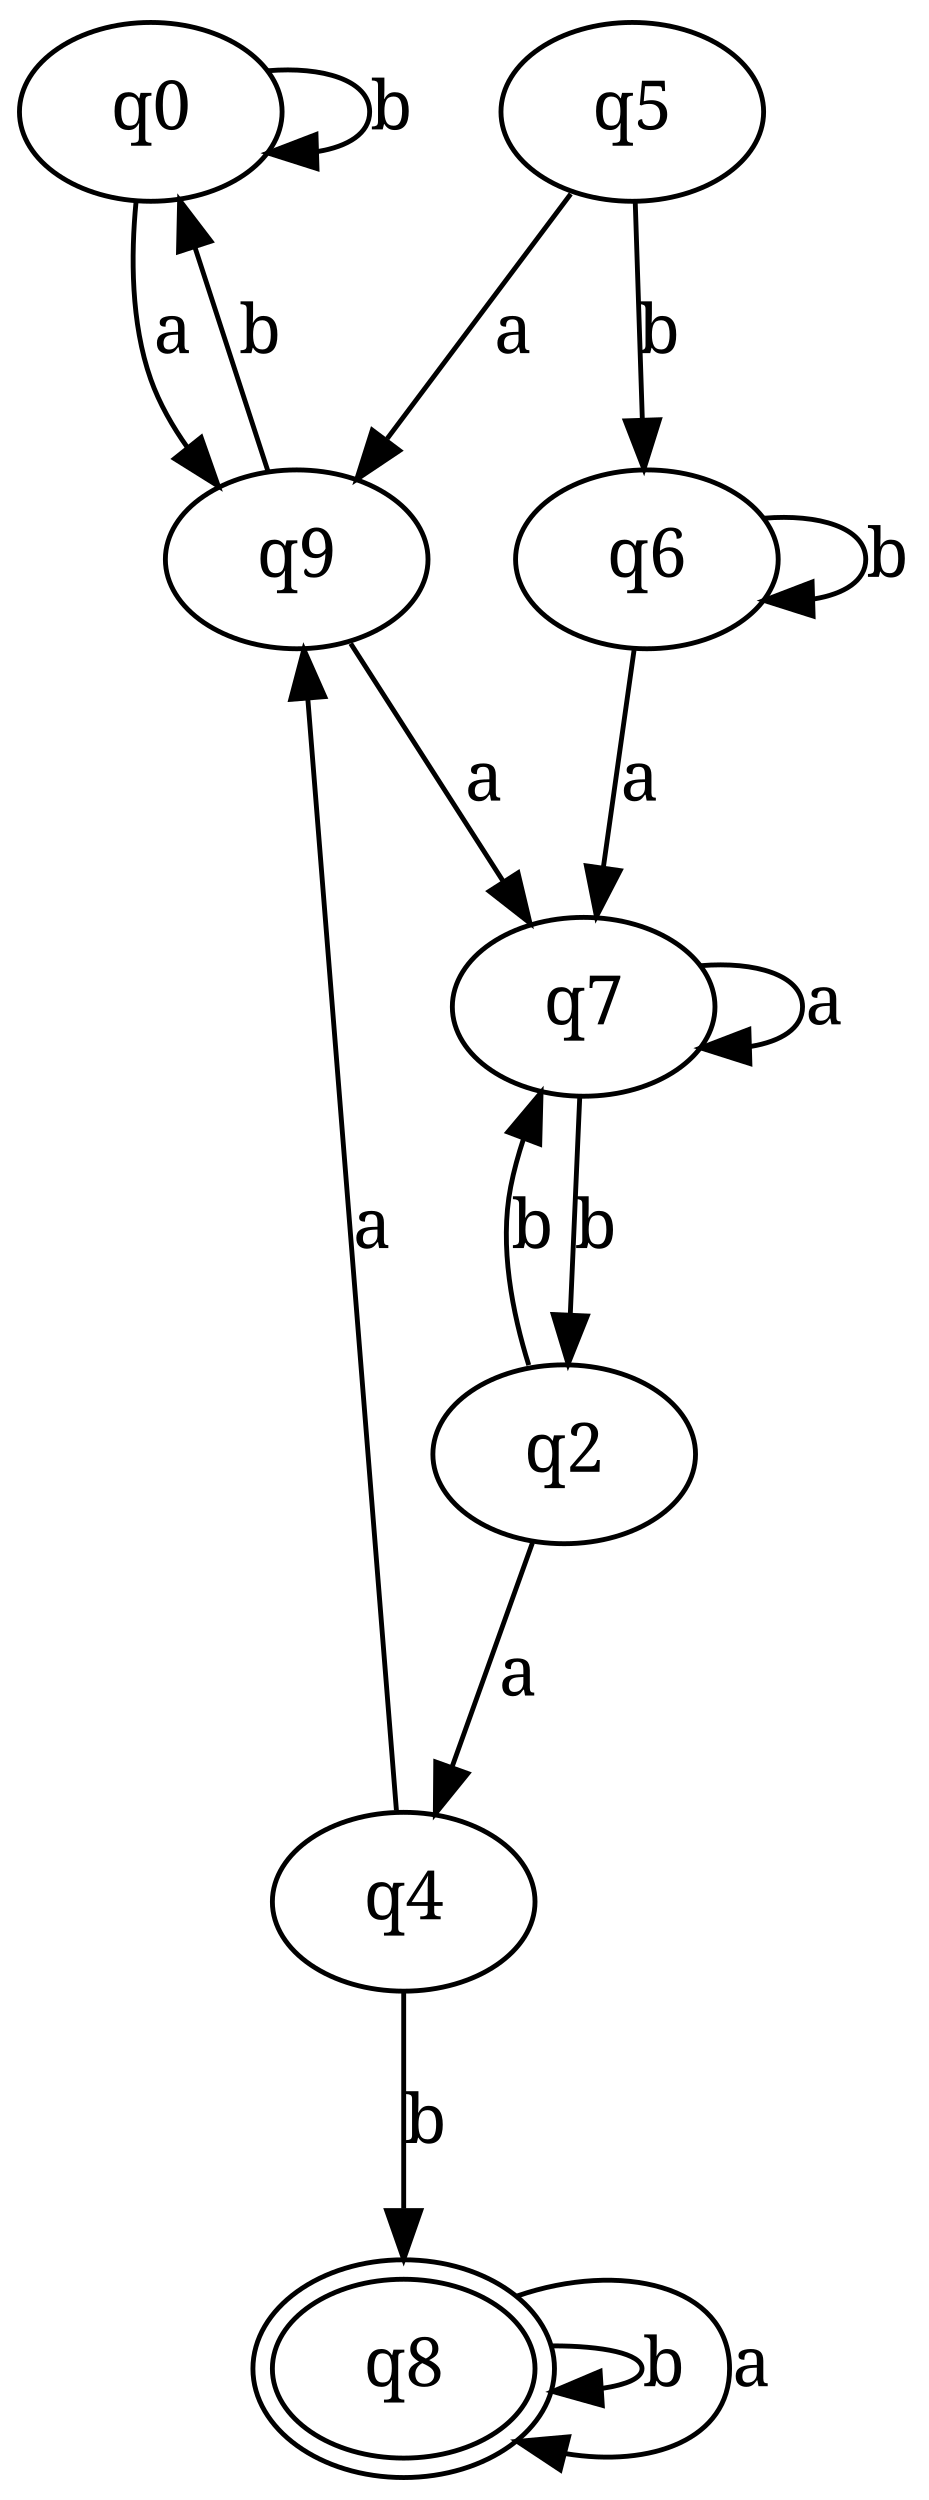
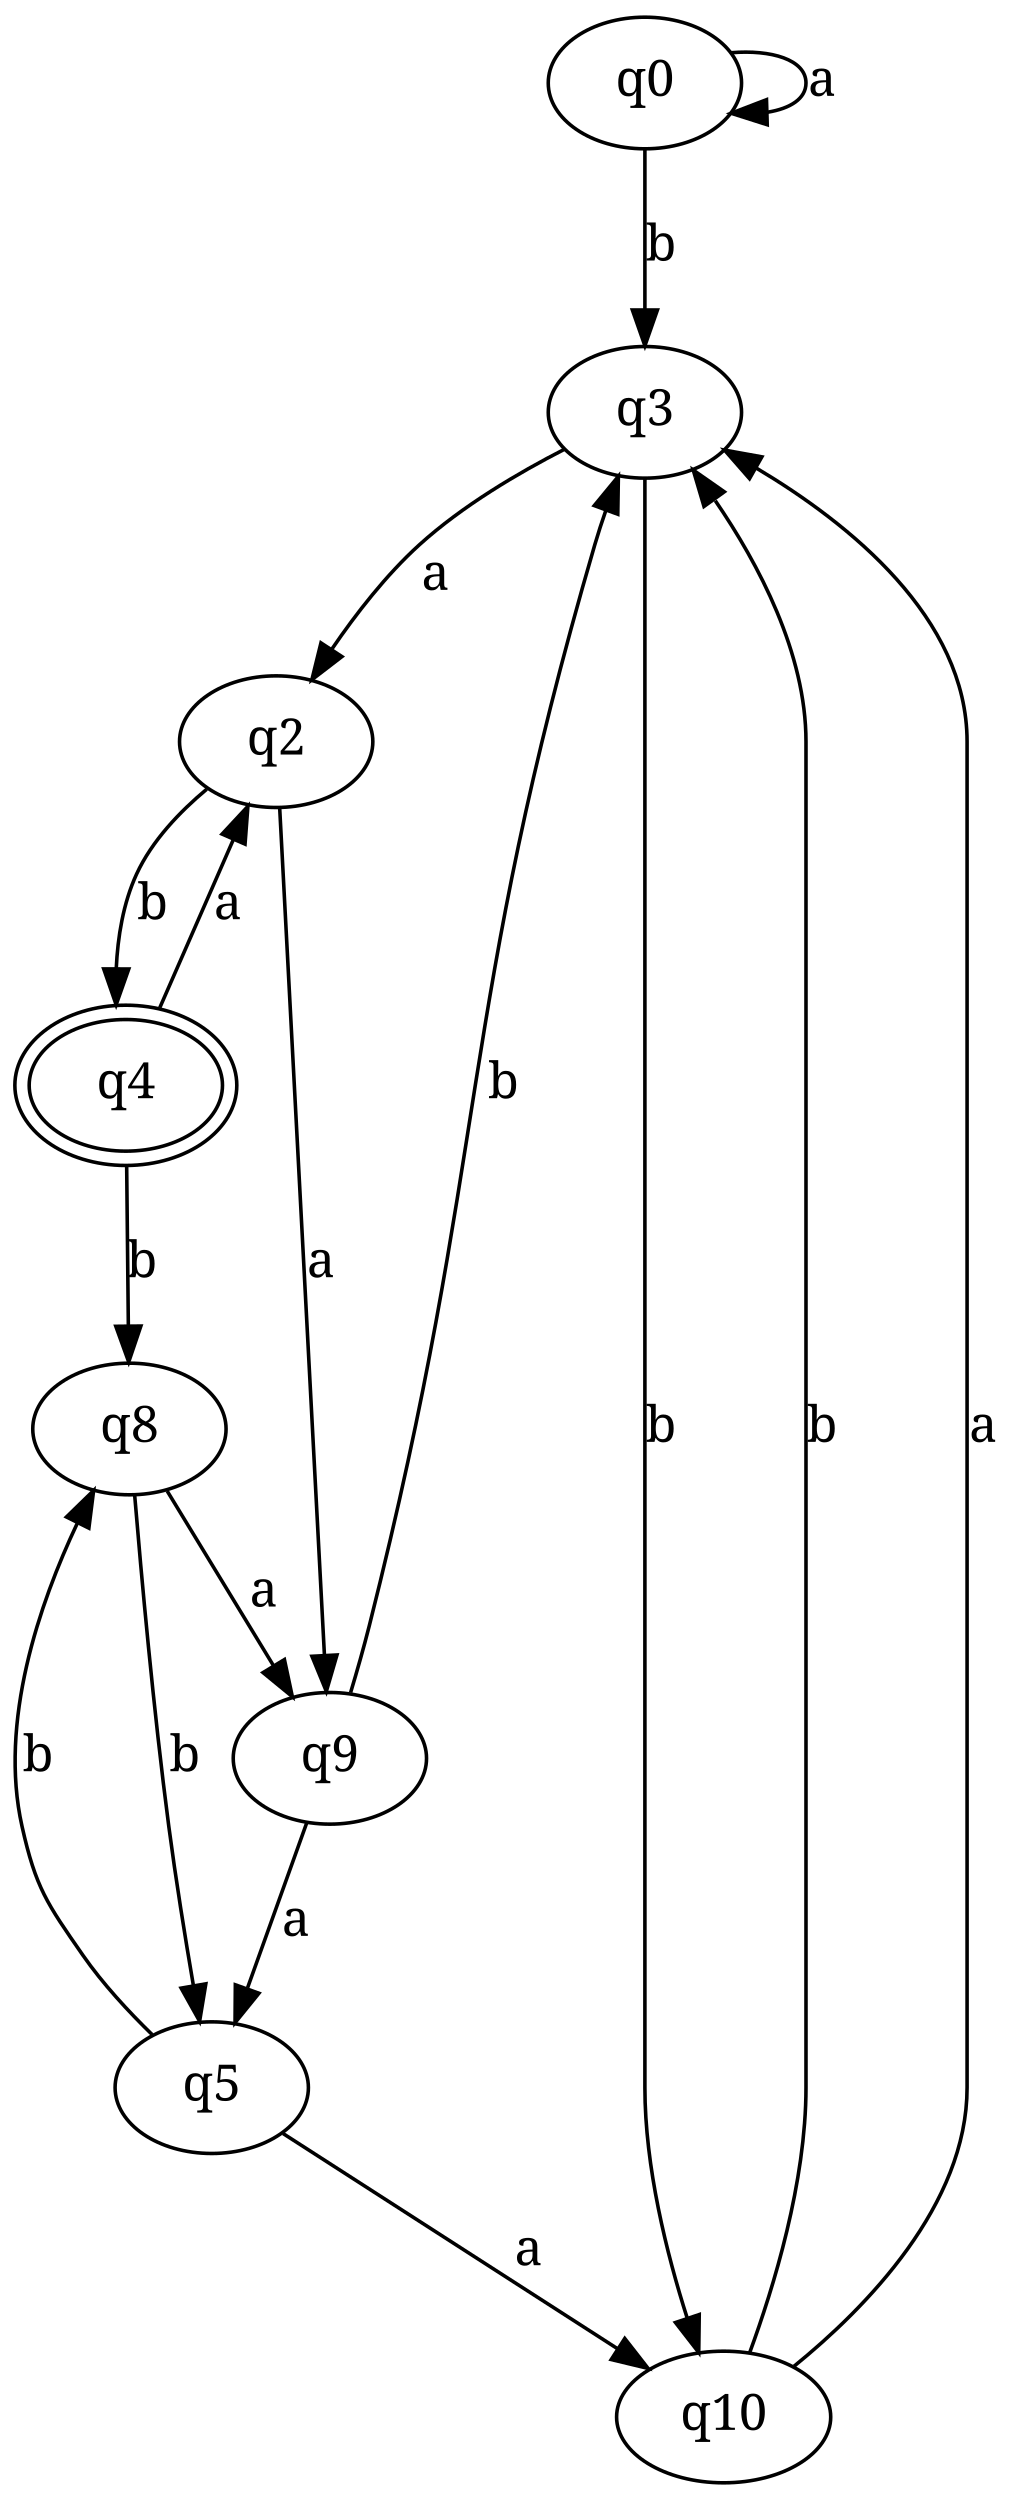
- <svg xmlns="http://www.w3.org/2000/svg" width="191pt" height="514pt" viewBox="0.00 0.00 191.00 514.00">
-   <g id="graph1" class="graph" transform="scale(1 1) rotate(0) translate(4 510)">
-     <polygon fill="white" stroke="white" points="-4,5 -4,-510 188,-510 188,5 -4,5" />
+ <svg xmlns="http://www.w3.org/2000/svg" width="283pt" height="698pt" viewBox="0.00 0.00 283.15 698.00">
+   <g id="graph1" class="graph" transform="scale(1 1) rotate(0) translate(4 694)">
+     <polygon fill="white" stroke="white" points="-4,5 -4,-694 280.151,-694 280.151,5 -4,5" />
    <g id="node1" class="node">
-       <ellipse fill="none" stroke="black" cx="27" cy="-487" rx="27" ry="18.385" />
-       <text text-anchor="middle" x="27" y="-483.4" font-family="Times Roman,serif" font-size="14.00">q0</text>
+       <ellipse fill="none" stroke="black" cx="176.151" cy="-671" rx="27" ry="18.385" />
+       <text text-anchor="middle" x="176.151" y="-667.4" font-family="Times Roman,serif" font-size="14.00">q0</text>
+     </g>
+     <g id="edge4" class="edge">
+       <path fill="none" stroke="black" d="M200.225,-679.454C211.393,-680.377 221.151,-677.559 221.151,-671 221.151,-666.593 216.746,-663.875 210.468,-662.846" />
+       <polygon fill="black" stroke="black" points="210.324,-659.34 200.225,-662.546 210.119,-666.337 210.324,-659.34" />
+       <text text-anchor="middle" x="225.651" y="-667.4" font-family="Times Roman,serif" font-size="14.00">a</text>
+     </g>
+     <g id="node3" class="node">
+       <ellipse fill="none" stroke="black" cx="176.151" cy="-579" rx="27" ry="18.385" />
+       <text text-anchor="middle" x="176.151" y="-575.4" font-family="Times Roman,serif" font-size="14.00">q3</text>
    </g>
    <g id="edge2" class="edge">
-       <path fill="none" stroke="black" d="M51.074,-495.454C62.242,-496.377 72,-493.559 72,-487 72,-482.593 67.595,-479.875 61.317,-478.846" />
-       <polygon fill="black" stroke="black" points="61.173,-475.34 51.074,-478.546 60.967,-482.337 61.173,-475.34" />
-       <text text-anchor="middle" x="76.5" y="-483.4" font-family="Times Roman,serif" font-size="14.00">b</text>
+       <path fill="none" stroke="black" d="M176.151,-652.382C176.151,-639.538 176.151,-622.216 176.151,-607.627" />
+       <polygon fill="black" stroke="black" points="179.651,-607.59 176.151,-597.59 172.651,-607.59 179.651,-607.59" />
+       <text text-anchor="middle" x="180.651" y="-621.4" font-family="Times Roman,serif" font-size="14.00">b</text>
    </g>
-     <g id="node4" class="node">
-       <ellipse fill="none" stroke="black" cx="57" cy="-395" rx="27" ry="18.385" />
-       <text text-anchor="middle" x="57" y="-391.4" font-family="Times Roman,serif" font-size="14.00">q9</text>
+     <g id="node5" class="node">
+       <ellipse fill="none" stroke="black" cx="73.151" cy="-487" rx="27" ry="18.385" />
+       <text text-anchor="middle" x="73.151" y="-483.4" font-family="Times Roman,serif" font-size="14.00">q2</text>
    </g>
-     <g id="edge4" class="edge">
-       <path fill="none" stroke="black" d="M23.962,-468.394C22.917,-457.485 22.885,-443.61 27,-432 28.751,-427.06 31.474,-422.299 34.58,-417.93" />
-       <polygon fill="black" stroke="black" points="37.355,-420.063 40.87,-410.069 31.889,-415.69 37.355,-420.063" />
-       <text text-anchor="middle" x="31.5" y="-437.4" font-family="Times Roman,serif" font-size="14.00">a</text>
+     <g id="edge12" class="edge">
+       <path fill="none" stroke="black" d="M153.672,-568.679C140.929,-562.156 125.179,-552.906 113.151,-542 103.91,-533.621 95.483,-522.789 88.773,-512.957" />
+       <polygon fill="black" stroke="black" points="91.52,-510.763 83.119,-504.308 85.661,-514.593 91.52,-510.763" />
+       <text text-anchor="middle" x="117.651" y="-529.4" font-family="Times Roman,serif" font-size="14.00">a</text>
+     </g>
+     <g id="node11" class="node">
+       <ellipse fill="none" stroke="black" cx="198.151" cy="-19" rx="29.907" ry="18.385" />
+       <text text-anchor="middle" x="198.151" y="-15.4" font-family="Times Roman,serif" font-size="14.00">q10</text>
+     </g>
+     <g id="edge10" class="edge">
+       <path fill="none" stroke="black" d="M176.151,-560.322C176.151,-541.735 176.151,-512.396 176.151,-487 176.151,-487 176.151,-487 176.151,-111 176.151,-88.932 182.213,-64.683 187.972,-46.623" />
+       <polygon fill="black" stroke="black" points="191.33,-47.618 191.19,-37.024 184.693,-45.393 191.33,-47.618" />
+       <text text-anchor="middle" x="180.651" y="-291.4" font-family="Times Roman,serif" font-size="14.00">b</text>
+     </g>
+     <g id="node7" class="node">
+       <ellipse fill="none" stroke="black" cx="31.151" cy="-391" rx="27" ry="18.385" />
+       <ellipse fill="none" stroke="black" cx="31.151" cy="-391" rx="31" ry="22.385" />
+       <text text-anchor="middle" x="31.151" y="-387.4" font-family="Times Roman,serif" font-size="14.00">q4</text>
+     </g>
+     <g id="edge6" class="edge">
+       <path fill="none" stroke="black" d="M53.752,-473.724C46.247,-467.469 38.443,-459.326 34.151,-450 30.422,-441.897 28.881,-432.49 28.471,-423.601" />
+       <polygon fill="black" stroke="black" points="31.971,-423.503 28.446,-413.512 24.971,-423.521 31.971,-423.503" />
+       <text text-anchor="middle" x="38.651" y="-437.4" font-family="Times Roman,serif" font-size="14.00">b</text>
+     </g>
+     <g id="node9" class="node">
+       <ellipse fill="none" stroke="black" cx="88.151" cy="-203" rx="27" ry="18.385" />
+       <text text-anchor="middle" x="88.151" y="-199.4" font-family="Times Roman,serif" font-size="14.00">q9</text>
+     </g>
+     <g id="edge8" class="edge">
+       <path fill="none" stroke="black" d="M74.135,-468.366C76.689,-420.023 83.54,-290.302 86.618,-232.037" />
+       <polygon fill="black" stroke="black" points="90.131,-231.873 87.163,-221.703 83.141,-231.504 90.131,-231.873" />
+       <text text-anchor="middle" x="85.651" y="-337.4" font-family="Times Roman,serif" font-size="14.00">a</text>
+     </g>
+     <g id="edge16" class="edge">
+       <path fill="none" stroke="black" d="M40.633,-412.673C46.724,-426.595 54.687,-444.796 61.208,-459.702" />
+       <polygon fill="black" stroke="black" points="58.036,-461.184 65.251,-468.943 64.45,-458.379 58.036,-461.184" />
+       <text text-anchor="middle" x="59.651" y="-437.4" font-family="Times Roman,serif" font-size="14.00">a</text>
+     </g>
+     <g id="node14" class="node">
+       <ellipse fill="none" stroke="black" cx="32.151" cy="-295" rx="27" ry="18.385" />
+       <text text-anchor="middle" x="32.151" y="-291.4" font-family="Times Roman,serif" font-size="14.00">q8</text>
+     </g>
+     <g id="edge14" class="edge">
+       <path fill="none" stroke="black" d="M31.388,-368.249C31.526,-354.994 31.702,-338.148 31.849,-323.954" />
+       <polygon fill="black" stroke="black" points="35.352,-323.756 31.956,-313.72 28.352,-323.683 35.352,-323.756" />
+       <text text-anchor="middle" x="35.651" y="-337.4" font-family="Times Roman,serif" font-size="14.00">b</text>
+     </g>
+     <g id="edge26" class="edge">
+       <path fill="none" stroke="black" d="M93.938,-221.36C95.716,-227.281 97.609,-233.892 99.151,-240 132.717,-372.94 123.773,-410.369 162.151,-542 163.074,-545.165 164.143,-548.444 165.271,-551.683" />
+       <polygon fill="black" stroke="black" points="162.007,-552.948 168.743,-561.125 168.576,-550.531 162.007,-552.948" />
+       <text text-anchor="middle" x="136.651" y="-387.4" font-family="Times Roman,serif" font-size="14.00">b</text>
+     </g>
+     <g id="node16" class="node">
+       <ellipse fill="none" stroke="black" cx="55.151" cy="-111" rx="27" ry="18.385" />
+       <text text-anchor="middle" x="55.151" y="-107.4" font-family="Times Roman,serif" font-size="14.00">q5</text>
+     </g>
+     <g id="edge28" class="edge">
+       <path fill="none" stroke="black" d="M81.631,-184.824C76.931,-171.719 70.499,-153.789 65.152,-138.88" />
+       <polygon fill="black" stroke="black" points="68.328,-137.37 61.657,-129.138 61.739,-139.733 68.328,-137.37" />
+       <text text-anchor="middle" x="78.651" y="-153.4" font-family="Times Roman,serif" font-size="14.00">a</text>
    </g>
    <g id="edge30" class="edge">
-       <path fill="none" stroke="black" d="M51.085,-413.138C46.815,-426.234 40.969,-444.163 36.105,-459.077" />
-       <polygon fill="black" stroke="black" points="32.7,-458.231 32.927,-468.824 39.355,-460.402 32.7,-458.231" />
-       <text text-anchor="middle" x="49.5" y="-437.4" font-family="Times Roman,serif" font-size="14.00">b</text>
-     </g>
-     <g id="node7" class="node">
-       <ellipse fill="none" stroke="black" cx="116" cy="-303" rx="27" ry="18.385" />
-       <text text-anchor="middle" x="116" y="-299.4" font-family="Times Roman,serif" font-size="14.00">q7</text>
+       <path fill="none" stroke="black" d="M205.428,-36.996C212.167,-55.306 221.151,-84.658 221.151,-111 221.151,-487 221.151,-487 221.151,-487 221.151,-511.68 207.922,-536.644 195.809,-554.328" />
+       <polygon fill="black" stroke="black" points="192.659,-552.712 189.653,-562.872 198.338,-556.805 192.659,-552.712" />
+       <text text-anchor="middle" x="225.651" y="-291.4" font-family="Times Roman,serif" font-size="14.00">b</text>
    </g>
    <g id="edge32" class="edge">
-       <path fill="none" stroke="black" d="M68.097,-377.696C76.915,-363.946 89.385,-344.501 99.392,-328.898" />
-       <polygon fill="black" stroke="black" points="102.5,-330.534 104.952,-320.227 96.608,-326.755 102.5,-330.534" />
-       <text text-anchor="middle" x="95.5" y="-345.4" font-family="Times Roman,serif" font-size="14.00">a</text>
+       <path fill="none" stroke="black" d="M217.82,-33.187C237.903,-49.483 266.151,-78.228 266.151,-111 266.151,-487 266.151,-487 266.151,-487 266.151,-521.578 233.262,-547.97 207.248,-563.438" />
+       <polygon fill="black" stroke="black" points="205.376,-560.476 198.398,-568.448 208.825,-566.567 205.376,-560.476" />
+       <text text-anchor="middle" x="270.651" y="-291.4" font-family="Times Roman,serif" font-size="14.00">a</text>
    </g>
-     <g id="node5" class="node">
-       <ellipse fill="none" stroke="black" cx="112" cy="-211" rx="27" ry="18.385" />
-       <text text-anchor="middle" x="112" y="-207.4" font-family="Times Roman,serif" font-size="14.00">q2</text>
-     </g>
-     <g id="edge6" class="edge">
-       <path fill="none" stroke="black" d="M104.711,-229.325C101.364,-240.016 98.615,-253.766 101,-266 101.637,-269.266 102.562,-272.607 103.645,-275.882" />
-       <polygon fill="black" stroke="black" points="100.421,-277.251 107.239,-285.361 106.967,-274.769 100.421,-277.251" />
-       <text text-anchor="middle" x="105.5" y="-253.4" font-family="Times Roman,serif" font-size="14.00">b</text>
-     </g>
-     <g id="node9" class="node">
-       <ellipse fill="none" stroke="black" cx="79" cy="-119" rx="27" ry="18.385" />
-       <text text-anchor="middle" x="79" y="-115.4" font-family="Times Roman,serif" font-size="14.00">q4</text>
-     </g>
-     <g id="edge8" class="edge">
-       <path fill="none" stroke="black" d="M105.48,-192.824C100.78,-179.719 94.348,-161.789 89.001,-146.88" />
-       <polygon fill="black" stroke="black" points="92.177,-145.37 85.506,-137.138 85.588,-147.733 92.177,-145.37" />
-       <text text-anchor="middle" x="102.5" y="-161.4" font-family="Times Roman,serif" font-size="14.00">a</text>
+     <g id="edge24" class="edge">
+       <path fill="none" stroke="black" d="M42.684,-277.696C51.054,-263.946 62.889,-244.501 72.387,-228.898" />
+       <polygon fill="black" stroke="black" points="75.455,-230.589 77.665,-220.227 69.476,-226.949 75.455,-230.589" />
+       <text text-anchor="middle" x="69.651" y="-245.4" font-family="Times Roman,serif" font-size="14.00">a</text>
    </g>
    <g id="edge22" class="edge">
-       <path fill="none" stroke="black" d="M115.191,-284.382C114.632,-271.538 113.879,-254.216 113.245,-239.627" />
-       <polygon fill="black" stroke="black" points="116.739,-239.428 112.808,-229.59 109.746,-239.733 116.739,-239.428" />
-       <text text-anchor="middle" x="118.5" y="-253.4" font-family="Times Roman,serif" font-size="14.00">b</text>
-     </g>
-     <g id="edge24" class="edge">
-       <path fill="none" stroke="black" d="M140.074,-311.454C151.242,-312.377 161,-309.559 161,-303 161,-298.593 156.595,-295.875 150.317,-294.846" />
-       <polygon fill="black" stroke="black" points="150.173,-291.34 140.074,-294.546 149.967,-298.337 150.173,-291.34" />
-       <text text-anchor="middle" x="165.5" y="-299.4" font-family="Times Roman,serif" font-size="14.00">a</text>
-     </g>
-     <g id="edge12" class="edge">
-       <path fill="none" stroke="black" d="M77.5,-137.82C73.719,-185.251 63.782,-309.914 59.278,-366.424" />
-       <polygon fill="black" stroke="black" points="55.783,-366.216 58.478,-376.462 62.761,-366.772 55.783,-366.216" />
-       <text text-anchor="middle" x="72.5" y="-253.4" font-family="Times Roman,serif" font-size="14.00">a</text>
-     </g>
-     <g id="node11" class="node">
-       <ellipse fill="none" stroke="black" cx="79" cy="-23" rx="27" ry="18.385" />
-       <ellipse fill="none" stroke="black" cx="79" cy="-23" rx="31" ry="22.385" />
-       <text text-anchor="middle" x="79" y="-19.4" font-family="Times Roman,serif" font-size="14.00">q8</text>
-     </g>
-     <g id="edge10" class="edge">
-       <path fill="none" stroke="black" d="M79,-100.49C79,-87.863 79,-70.791 79,-55.885" />
-       <polygon fill="black" stroke="black" points="82.5,-55.508 79,-45.508 75.5,-55.508 82.5,-55.508" />
-       <text text-anchor="middle" x="83.5" y="-69.4" font-family="Times Roman,serif" font-size="14.00">b</text>
-     </g>
-     <g id="edge26" class="edge">
-       <path fill="none" stroke="black" d="M109.625,-27.688C119.833,-27.688 128,-26.125 128,-23 128,-21.047 124.81,-19.704 119.925,-18.972" />
-       <polygon fill="black" stroke="black" points="119.828,-15.458 109.625,-18.312 119.381,-22.444 119.828,-15.458" />
-       <text text-anchor="middle" x="132.5" y="-19.4" font-family="Times Roman,serif" font-size="14.00">b</text>
-     </g>
-     <g id="edge28" class="edge">
-       <path fill="none" stroke="black" d="M102.347,-37.95C123.424,-45.224 146,-40.24 146,-23 146,-8.454 129.928,-2.633 112.245,-5.538" />
-       <polygon fill="black" stroke="black" points="111.179,-2.197 102.347,-8.049 112.901,-8.982 111.179,-2.197" />
-       <text text-anchor="middle" x="150.5" y="-19.4" font-family="Times Roman,serif" font-size="14.00">a</text>
-     </g>
-     <g id="node13" class="node">
-       <ellipse fill="none" stroke="black" cx="126" cy="-487" rx="27" ry="18.385" />
-       <text text-anchor="middle" x="126" y="-483.4" font-family="Times Roman,serif" font-size="14.00">q5</text>
-     </g>
-     <g id="edge16" class="edge">
-       <path fill="none" stroke="black" d="M113.344,-470.126C102.774,-456.032 87.556,-435.742 75.6,-419.8" />
-       <polygon fill="black" stroke="black" points="78.143,-417.358 69.343,-411.458 72.543,-421.558 78.143,-417.358" />
-       <text text-anchor="middle" x="101.5" y="-437.4" font-family="Times Roman,serif" font-size="14.00">a</text>
-     </g>
-     <g id="node15" class="node">
-       <ellipse fill="none" stroke="black" cx="129" cy="-395" rx="27" ry="18.385" />
-       <text text-anchor="middle" x="129" y="-391.4" font-family="Times Roman,serif" font-size="14.00">q6</text>
-     </g>
-     <g id="edge14" class="edge">
-       <path fill="none" stroke="black" d="M126.607,-468.382C127.026,-455.538 127.591,-438.216 128.067,-423.627" />
-       <polygon fill="black" stroke="black" points="131.566,-423.699 128.394,-413.59 124.57,-423.47 131.566,-423.699" />
-       <text text-anchor="middle" x="131.5" y="-437.4" font-family="Times Roman,serif" font-size="14.00">b</text>
+       <path fill="none" stroke="black" d="M33.619,-276.496C35.455,-254.429 38.881,-216.447 43.151,-184 45.082,-169.33 47.705,-153.08 50.006,-139.643" />
+       <polygon fill="black" stroke="black" points="53.496,-140.006 51.764,-129.554 46.599,-138.805 53.496,-140.006" />
+       <text text-anchor="middle" x="47.651" y="-199.4" font-family="Times Roman,serif" font-size="14.00">b</text>
    </g>
    <g id="edge20" class="edge">
-       <path fill="none" stroke="black" d="M126.369,-376.382C124.554,-363.538 122.107,-346.216 120.045,-331.627" />
-       <polygon fill="black" stroke="black" points="123.492,-331.002 118.627,-321.59 116.56,-331.981 123.492,-331.002" />
-       <text text-anchor="middle" x="127.5" y="-345.4" font-family="Times Roman,serif" font-size="14.00">a</text>
+       <path fill="none" stroke="black" d="M75.035,-98.208C99.272,-82.615 140.452,-56.121 168.452,-38.107" />
+       <polygon fill="black" stroke="black" points="170.525,-40.935 177.041,-32.581 166.738,-35.048 170.525,-40.935" />
+       <text text-anchor="middle" x="143.651" y="-61.4" font-family="Times Roman,serif" font-size="14.00">a</text>
    </g>
    <g id="edge18" class="edge">
-       <path fill="none" stroke="black" d="M153.074,-403.454C164.242,-404.377 174,-401.559 174,-395 174,-390.593 169.595,-387.875 163.317,-386.846" />
-       <polygon fill="black" stroke="black" points="163.173,-383.34 153.074,-386.546 162.967,-390.337 163.173,-383.34" />
-       <text text-anchor="middle" x="178.5" y="-391.4" font-family="Times Roman,serif" font-size="14.00">b</text>
+       <path fill="none" stroke="black" d="M38.498,-125.826C31.937,-132.219 24.668,-140.047 19.151,-148 9.066,-162.539 6.023,-166.735 2.151,-184 -4.393,-213.184 6.999,-246.229 17.574,-268.619" />
+       <polygon fill="black" stroke="black" points="14.562,-270.422 22.154,-277.811 20.827,-267.3 14.562,-270.422" />
+       <text text-anchor="middle" x="6.651" y="-199.4" font-family="Times Roman,serif" font-size="14.00">b</text>
    </g>
  </g>
</svg>
